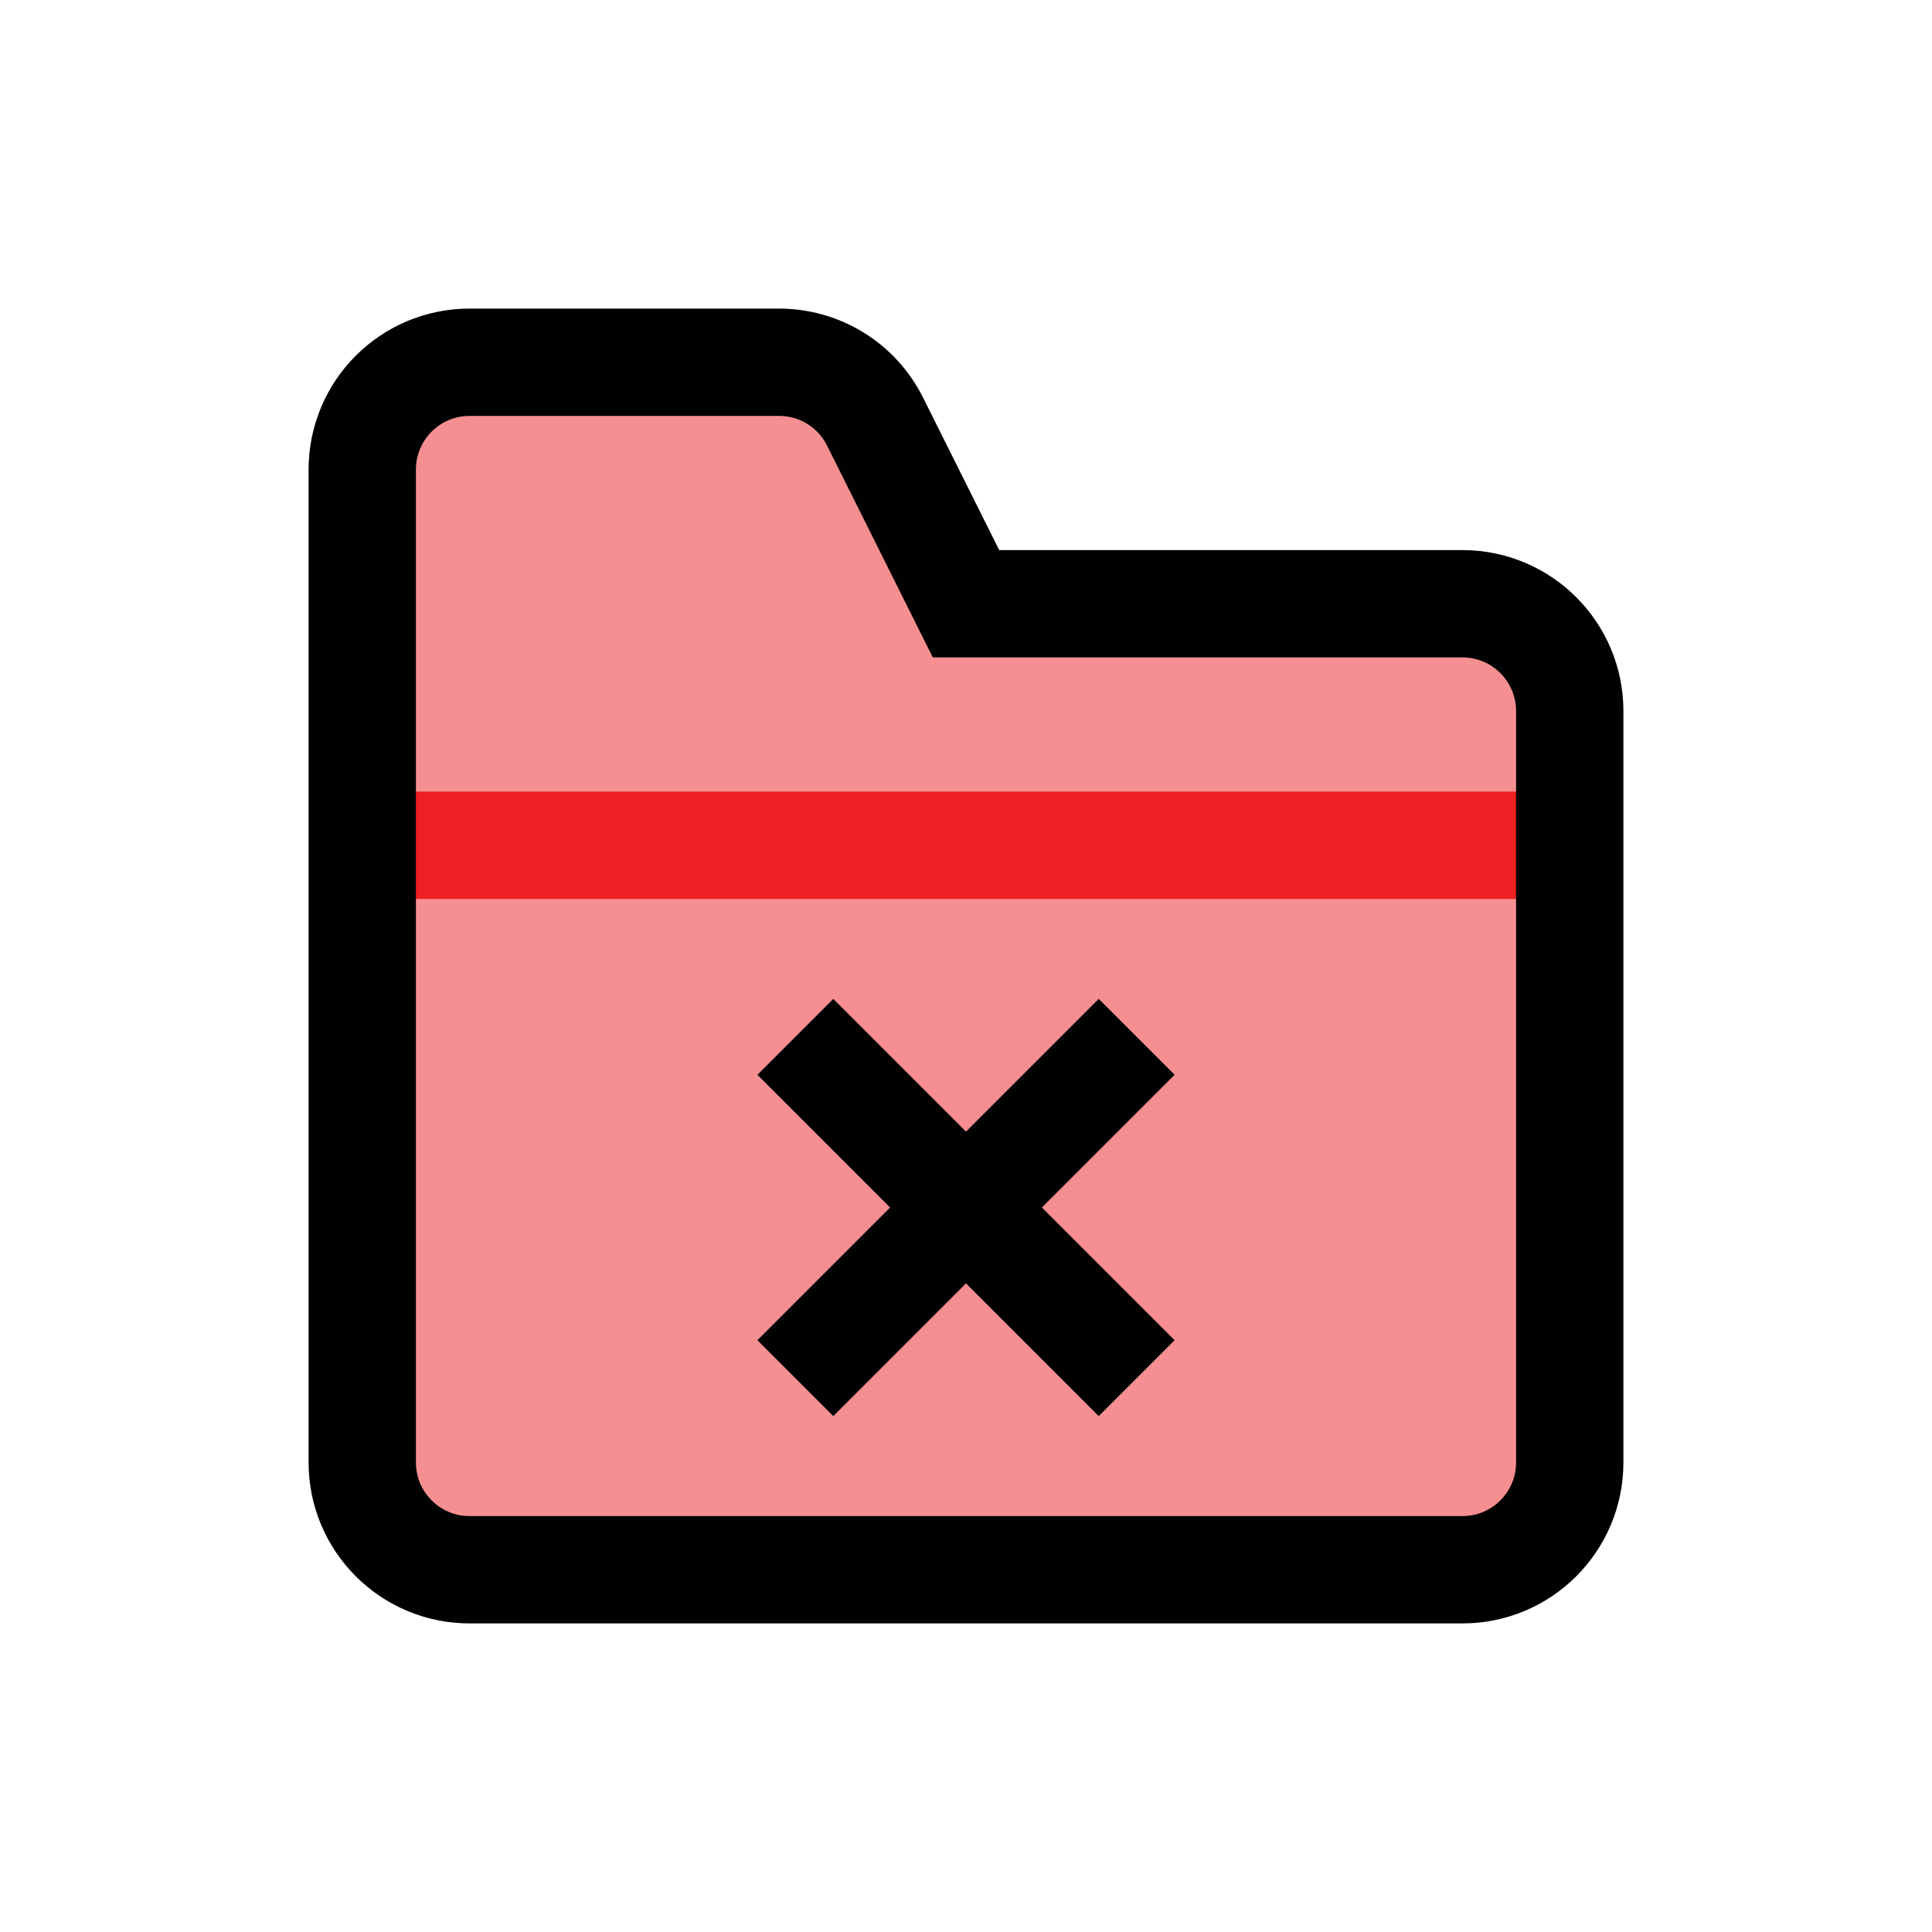
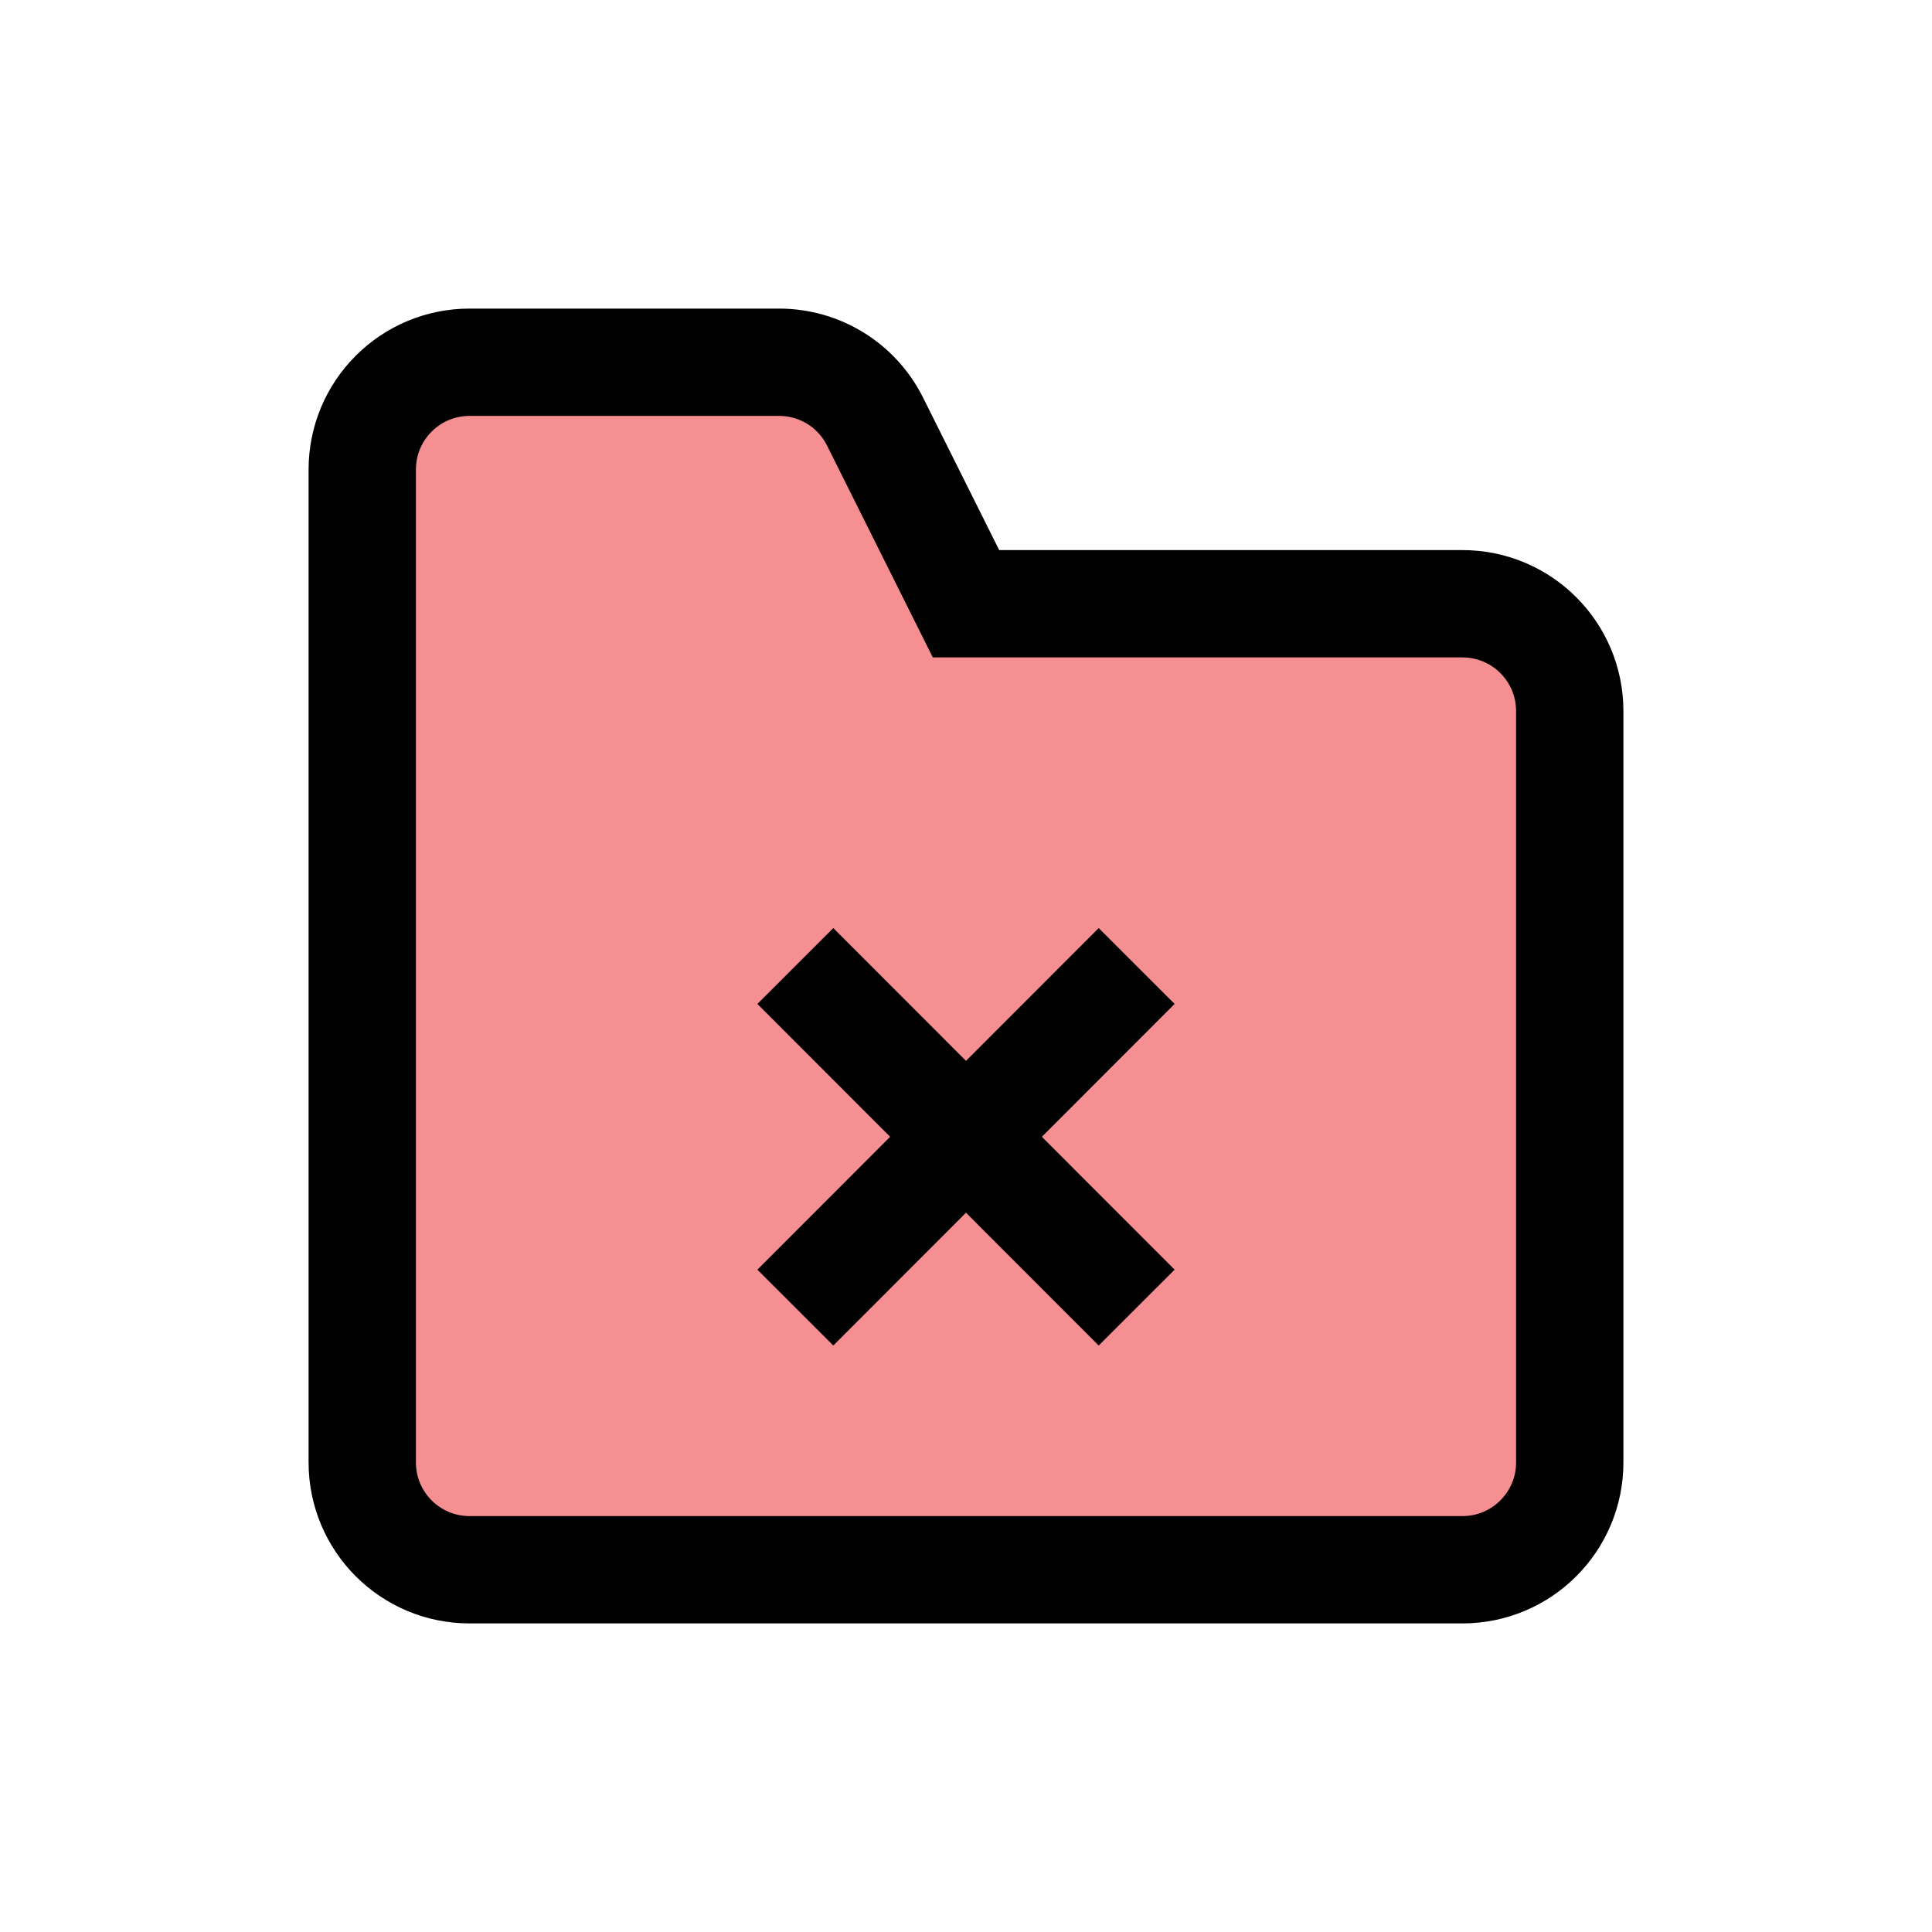
<svg xmlns="http://www.w3.org/2000/svg" id="Layer_1" data-name="Layer 1" viewBox="0 0 72 72">
  <path d="M17.5,58.5h37c2.21,0,4-1.79,4-4v-28c0-2.21-1.79-4-4-4h-18.5l-3.39-6.79c-.68-1.36-2.06-2.21-3.58-2.21h-11.53c-2.21,0-4,1.79-4,4v37c0,2.21,1.79,4,4,4Z" style="fill: #ed2024; opacity: .5; stroke-width: 0px;" />
-   <line x1="29.64" y1="38.64" x2="42.36" y2="51.36" style="fill: none; stroke: #010101; stroke-miterlimit: 10; stroke-width: 4px;" />
-   <line x1="42.36" y1="38.64" x2="29.64" y2="51.36" style="fill: none; stroke: #010101; stroke-miterlimit: 10; stroke-width: 4px;" />
-   <line x1="13.5" y1="31.5" x2="58.5" y2="31.5" style="fill: none; stroke: #ed2024; stroke-miterlimit: 10; stroke-width: 4px;" />
+   <line x1="29.64" y1="36" x2="42.36" y2="48.73" style="fill: none; stroke: #010101; stroke-miterlimit: 10; stroke-width: 4px;" />
+   <line x1="42.36" y1="36" x2="29.64" y2="48.73" style="fill: none; stroke: #010101; stroke-miterlimit: 10; stroke-width: 4px;" />
  <path d="M17.5,58.5h37c2.21,0,4-1.79,4-4v-28c0-2.21-1.79-4-4-4h-18.5l-3.39-6.79c-.68-1.36-2.06-2.21-3.58-2.21h-11.53c-2.21,0-4,1.79-4,4v37c0,2.21,1.79,4,4,4Z" style="fill: none; stroke: #010101; stroke-miterlimit: 10; stroke-width: 4px;" />
</svg>
